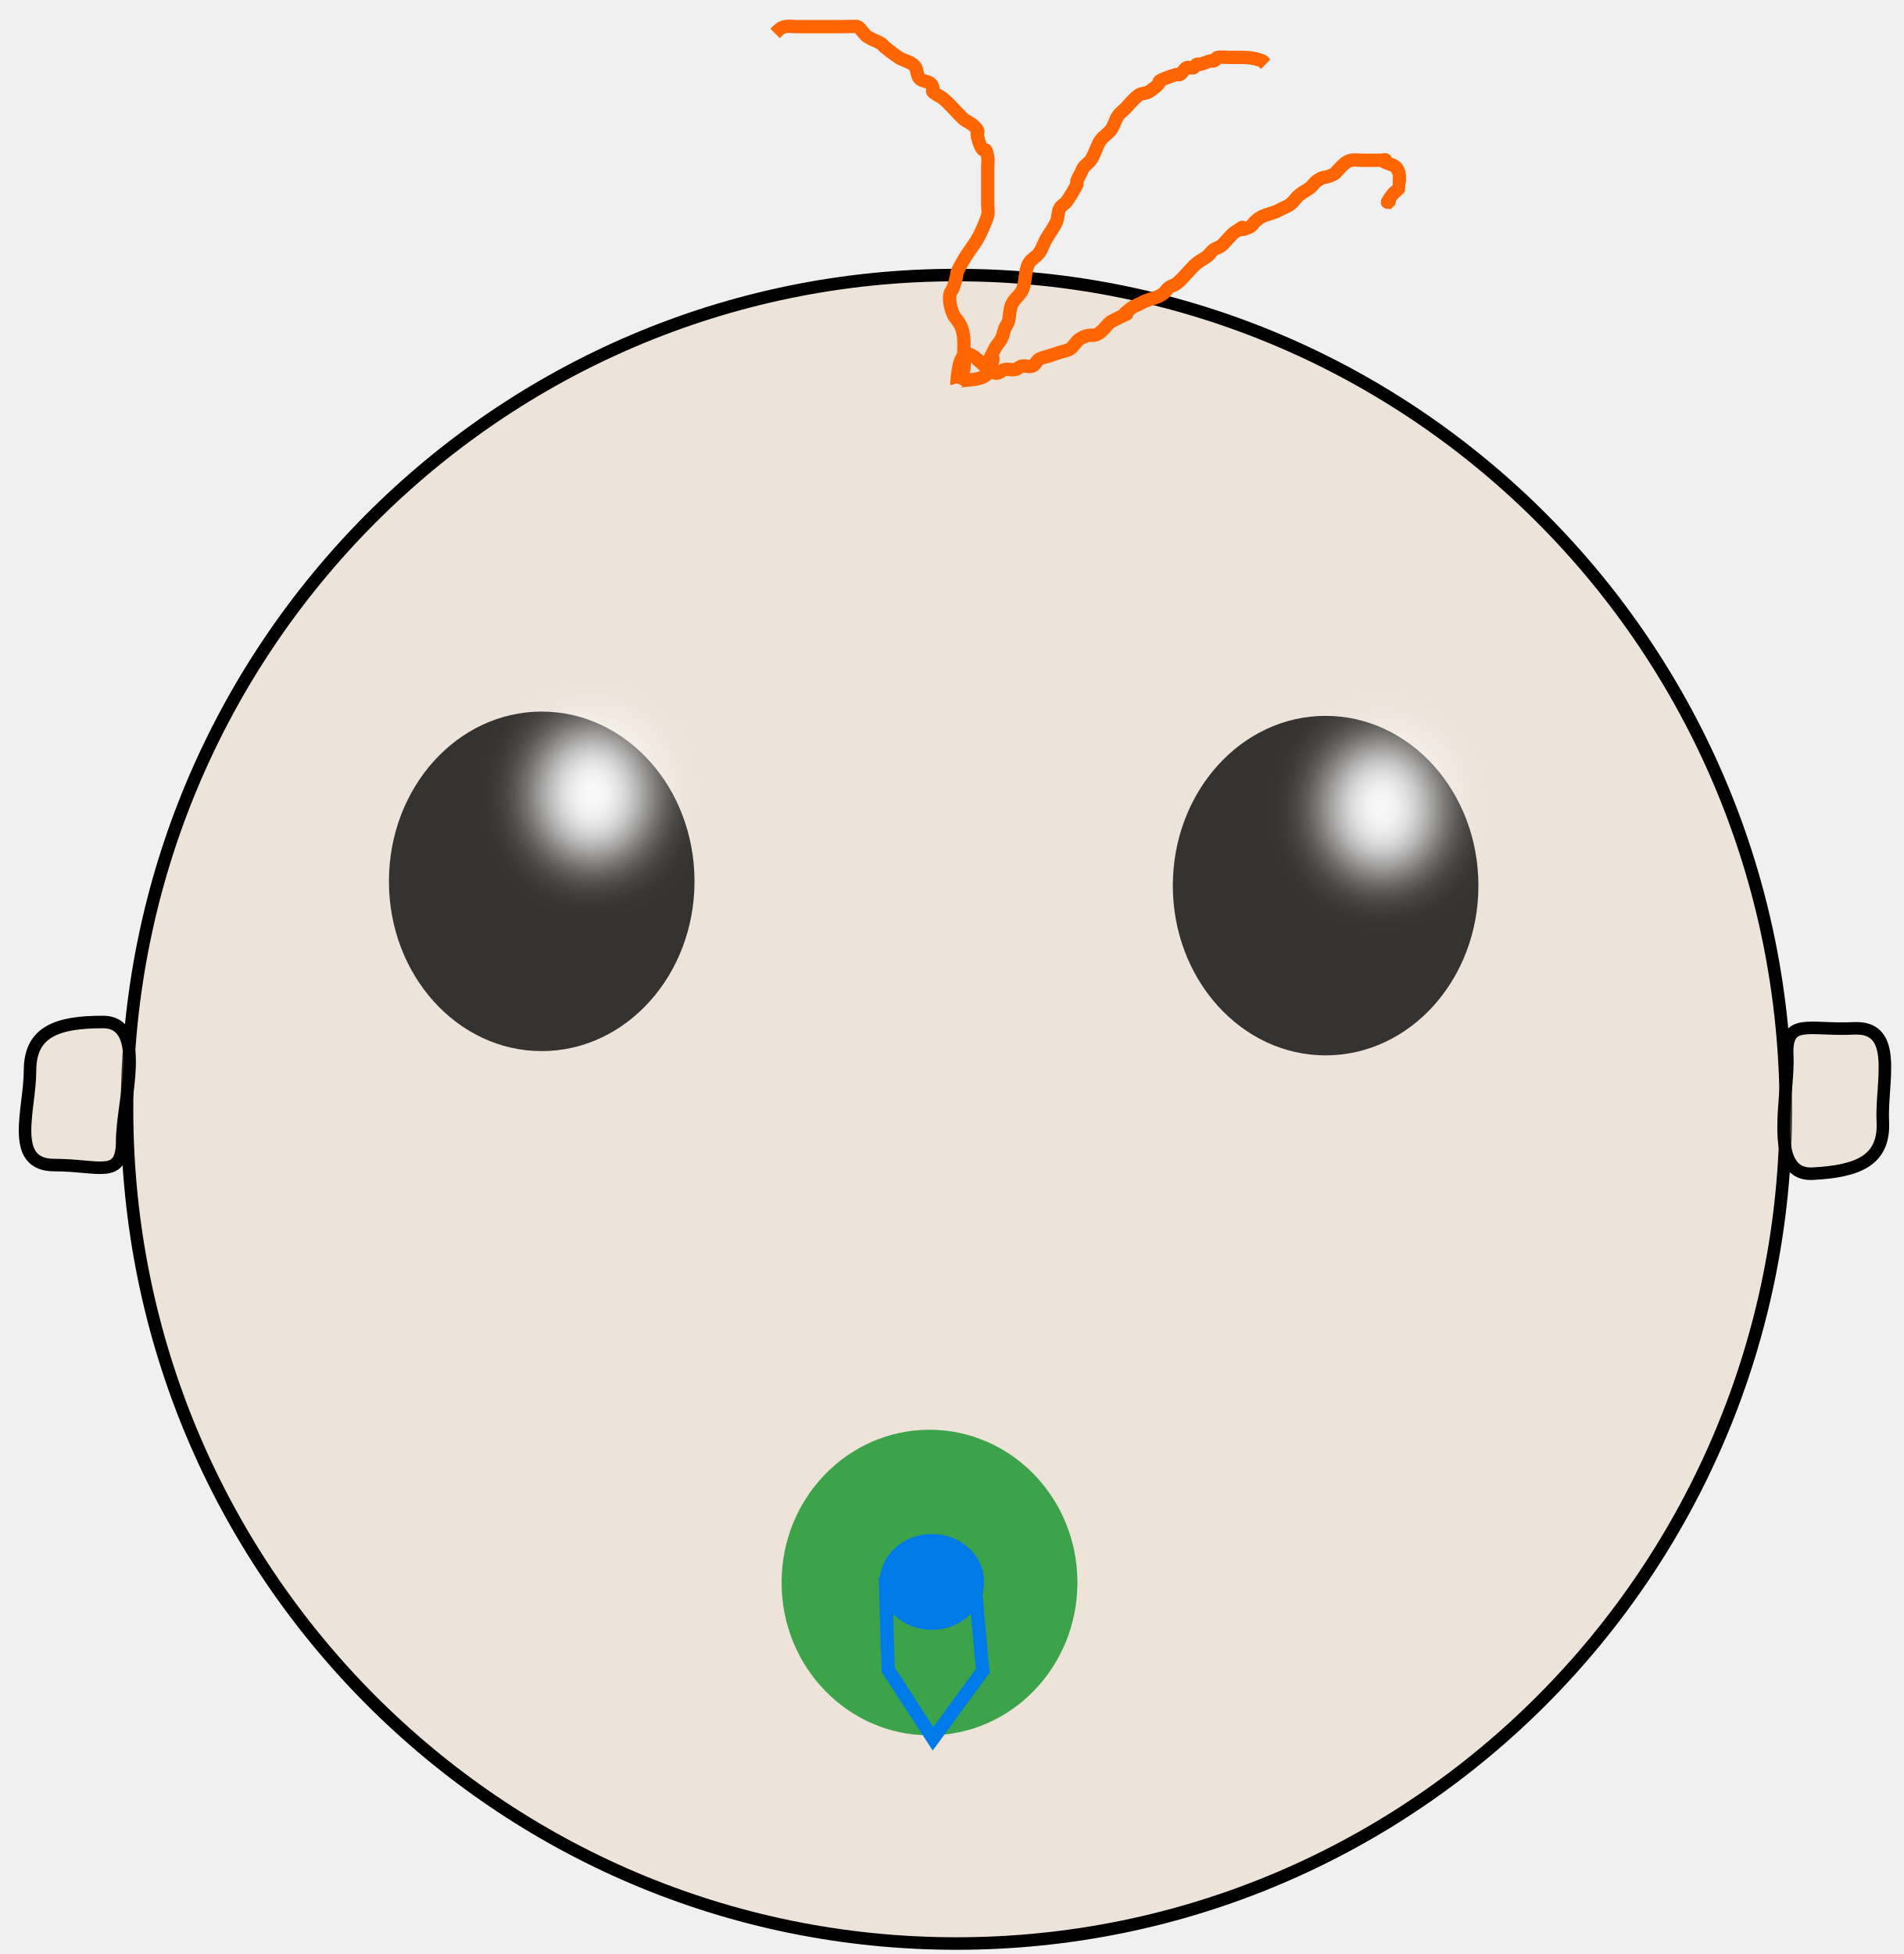
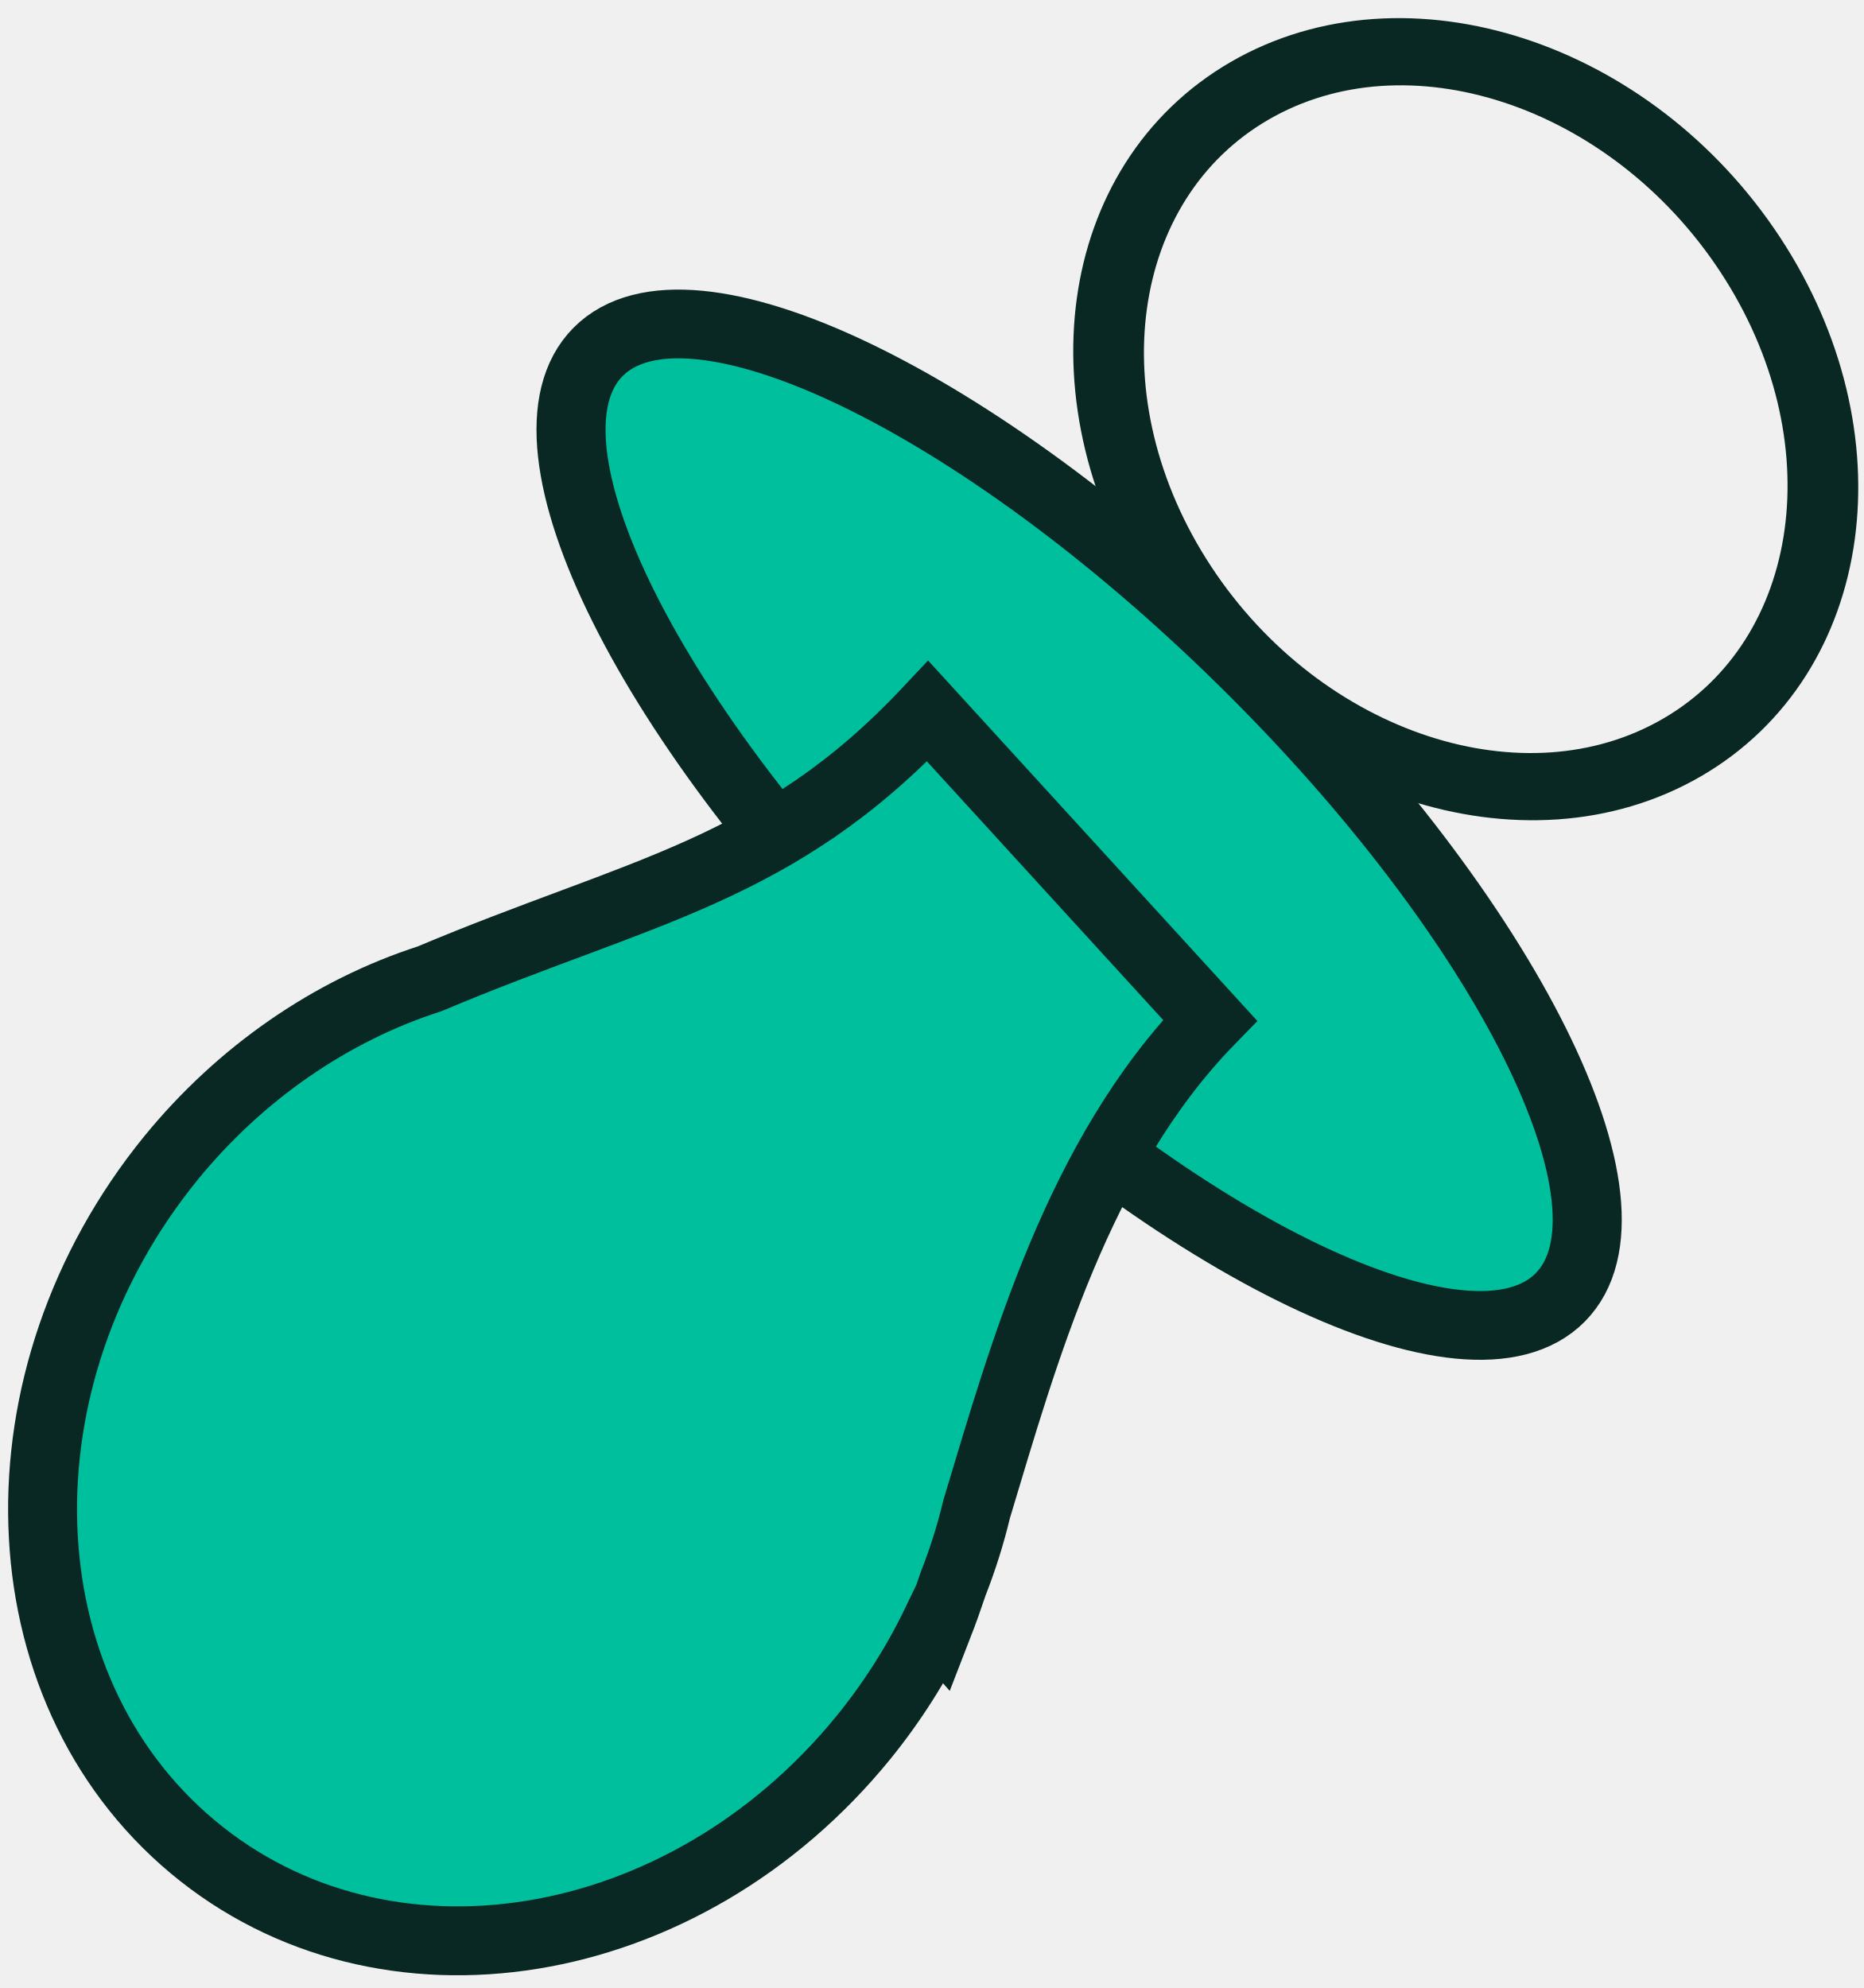
- <svg xmlns="http://www.w3.org/2000/svg" id="svg8" version="1.1" viewBox="0 0 152 156" height="156mm" width="152mm">
-   <defs id="defs2">
-     <filter height="1.911" y="-0.456" width="2.063" x="-0.532" id="filter5500" style="color-interpolation-filters:sRGB">
-       <feGaussianBlur id="feGaussianBlur5502" stdDeviation="2.059" />
-     </filter>
-     <filter height="1.911" y="-0.456" width="2.063" x="-0.532" id="filter5500-6" style="color-interpolation-filters:sRGB">
-       <feGaussianBlur id="feGaussianBlur5502-7" stdDeviation="2.059" />
-     </filter>
-   </defs>
-   <g transform="translate(0,-141)" id="layer1">
-     <ellipse ry="66.602" rx="66.215" cy="229.562" cx="76.356" id="path4485" style="opacity:1;fill:#ebc29d;fill-opacity:0.266;fill-rule:nonzero;stroke:#000000;stroke-width:1;stroke-miterlimit:4;stroke-dasharray:none;stroke-opacity:1" />
-     <path id="path4487" d="m 9.754,232.079 c -2e-6,3.101 -1.786,1.936 -5.421,1.936 -3.636,0 -1.936,-4.45 -1.936,-7.551 2e-6,-3.101 2.173,-3.872 5.808,-3.872 3.636,0 1.549,6.386 1.549,9.487 z" style="opacity:1;fill:#ebc29d;fill-opacity:0.271;fill-rule:nonzero;stroke:#000000;stroke-width:1;stroke-miterlimit:4;stroke-dasharray:none;stroke-opacity:1" />
-     <path id="path4487-3" d="m 142.686,225.305 c -0.155,-3.097 1.686,-2.023 5.317,-2.205 3.631,-0.182 2.157,4.347 2.312,7.444 0.155,3.097 -1.976,3.976 -5.607,4.158 -3.631,0.182 -1.867,-6.3 -2.022,-9.397 z" style="opacity:1;fill:#ebc29d;fill-opacity:0.271;fill-rule:nonzero;stroke:#000000;stroke-width:1;stroke-miterlimit:4;stroke-dasharray:none;stroke-opacity:1" />
-     <ellipse ry="13.553" rx="12.198" cy="211.363" cx="43.248" id="path4512" style="opacity:1;fill:#000000;fill-opacity:0.777;fill-rule:nonzero;stroke:none;stroke-width:1.065;stroke-miterlimit:4;stroke-dasharray:none;stroke-opacity:1" />
-     <ellipse ry="5.421" rx="4.647" cy="204.393" cx="47.314" id="path4514" style="opacity:1;fill:#ffffff;fill-opacity:1;fill-rule:nonzero;stroke:none;stroke-width:1.065;stroke-miterlimit:4;stroke-dasharray:none;stroke-opacity:1;filter:url(#filter5500)" />
-     <ellipse ry="13.553" rx="12.198" cy="211.704" cx="105.831" id="path4512-5" style="opacity:1;fill:#000000;fill-opacity:0.777;fill-rule:nonzero;stroke:none;stroke-width:1.065;stroke-miterlimit:4;stroke-dasharray:none;stroke-opacity:1" />
-     <path id="path4514-3" style="opacity:1;fill:#ffffff;fill-opacity:1;fill-rule:nonzero;stroke:none;stroke-width:1.065;stroke-miterlimit:4;stroke-dasharray:none;stroke-opacity:1;filter:url(#filter5500-6)" d="m 114.986,205.465 a 4.647,5.421 0 0 1 -4.585,5.421 4.647,5.421 0 0 1 -4.706,-5.278 4.647,5.421 0 0 1 4.462,-5.56 4.647,5.421 0 0 1 4.824,5.131 l -4.64,0.285 z" />
-     <ellipse ry="12.198" rx="11.81" cy="267.344" cx="74.207" id="path5528" style="opacity:1;fill:#3ca34b;fill-opacity:1;fill-rule:nonzero;stroke:none;stroke-width:1.065;stroke-miterlimit:4;stroke-dasharray:none;stroke-opacity:1" />
-     <ellipse ry="3.824" rx="4.163" cy="267.296" cx="74.4" id="path5533" style="opacity:1;fill:#007ae9;fill-opacity:1;fill-rule:nonzero;stroke:none;stroke-width:1.065;stroke-miterlimit:4;stroke-dasharray:none;stroke-opacity:1" />
-     <path id="path5535" d="m 70.7,267.428 7.124,0.01 0.634,6.959 -3.969,5.421 -3.582,-5.518 z" style="opacity:1;fill:none;fill-opacity:1;fill-rule:nonzero;stroke:#007ae9;stroke-width:1.065;stroke-miterlimit:4;stroke-dasharray:none;stroke-opacity:1" />
-     <path id="path5540" d="m 76.392,171.596 c 0.183,-0.365 0.449,-0.699 0.548,-1.095 0.088,-0.354 0,-0.73 0,-1.095 0,-0.852 0.123,-1.671 -0.274,-2.464 -0.147,-0.294 -0.4,-0.527 -0.548,-0.821 -0.187,-0.373 -0.39,-1.18 -0.274,-1.643 0.05,-0.198 0.209,-0.354 0.274,-0.548 0.539,-1.617 -0.075,-0.622 0.821,-2.19 0.429,-0.751 1.025,-1.388 1.369,-2.19 0.194,-0.452 0.428,-0.892 0.548,-1.369 0.066,-0.266 0,-0.548 0,-0.821 0,-0.639 0,-1.278 0,-1.917 0,-0.365 0,-0.73 0,-1.095 0,-0.274 0.054,-0.553 0,-0.821 -0.22,-1.102 -0.2,-0.126 -0.548,-0.821 -0.129,-0.258 -0.204,-0.541 -0.274,-0.821 -0.112,-0.45 0.292,-0.255 -0.274,-0.821 -0.233,-0.233 -0.558,-0.35 -0.821,-0.548 -0.103,-0.077 -0.183,-0.183 -0.274,-0.274 -0.456,-0.456 -0.873,-0.956 -1.369,-1.369 -0.253,-0.211 -0.589,-0.315 -0.821,-0.548 -0.065,-0.065 0.051,-0.198 0,-0.274 -0.054,-0.661 -0.821,-0.456 -1.095,-0.821 -0.173,-0.231 -0.145,-0.563 -0.274,-0.821 -0.232,-0.464 -0.978,-0.56 -1.369,-0.821 -0.38,-0.253 -0.739,-0.536 -1.095,-0.821 -0.101,-0.081 -0.163,-0.207 -0.274,-0.274 -0.35,-0.21 -0.745,-0.338 -1.095,-0.548 -0.284,-0.17 -0.535,-0.678 -0.821,-0.821 -0.061,-0.031 -1.03,0 -1.095,0 -0.821,0 -1.643,0 -2.464,0 -0.456,0 -0.913,0 -1.369,0 -0.274,0 -0.553,-0.054 -0.821,0 -0.414,0.083 -0.561,0.287 -0.821,0.548" style="fill:none;stroke:#ff6500;stroke-width:1.065;stroke-linecap:butt;stroke-linejoin:miter;stroke-miterlimit:4;stroke-dasharray:none;stroke-opacity:1" />
-     <path id="path5542" d="m 76.392,171.596 c -0.126,-0.395 2.077,-0.047 2.464,-0.821 0.041,-0.082 -0.041,-0.192 0,-0.274 0.058,-0.115 0.233,-0.151 0.274,-0.274 0.627,-1.88 -1.048,1.275 0.274,-1.369 0.147,-0.294 0.4,-0.527 0.548,-0.821 0.129,-0.258 0.167,-0.553 0.274,-0.821 0.076,-0.189 0.218,-0.351 0.274,-0.548 0.128,-0.447 0.085,-0.944 0.274,-1.369 0.185,-0.417 0.617,-0.687 0.821,-1.095 0.337,-0.673 0.174,-1.537 0.548,-2.19 0.192,-0.336 0.596,-0.506 0.821,-0.821 0.237,-0.332 0.349,-0.738 0.548,-1.095 0.258,-0.465 0.605,-0.883 0.821,-1.369 0.153,-0.344 0.106,-0.759 0.274,-1.095 0.115,-0.231 0.398,-0.338 0.548,-0.548 0.309,-0.433 0.583,-0.893 0.821,-1.369 0.041,-0.082 -0.029,-0.187 0,-0.274 0.065,-0.194 0.183,-0.365 0.274,-0.548 0.091,-0.183 0.151,-0.384 0.274,-0.548 0.155,-0.207 0.393,-0.341 0.548,-0.548 0.311,-0.415 0.506,-1.248 0.821,-1.643 0.242,-0.302 0.596,-0.506 0.821,-0.821 0.237,-0.332 0.321,-0.756 0.548,-1.095 0.143,-0.215 0.365,-0.365 0.548,-0.548 0.365,-0.365 0.675,-0.795 1.095,-1.095 0.235,-0.168 0.581,-0.114 0.821,-0.274 1.537,-1.025 0.174,-0.617 1.369,-1.095 0.268,-0.107 0.541,-0.204 0.821,-0.274 0.088,-0.022 0.192,0.041 0.274,0 0.231,-0.115 0.317,-0.432 0.548,-0.548 0.163,-0.082 0.384,0.082 0.548,0 0.115,-0.058 0.158,-0.216 0.274,-0.274 0.082,-0.041 0.185,0.022 0.274,0 0.28,-0.07 0.541,-0.204 0.821,-0.274 0.088,-0.022 0.192,0.041 0.274,0 0.115,-0.058 0.151,-0.233 0.274,-0.274 0.147,-0.049 0.863,0 1.095,0 0.865,0 1.627,-0.061 2.464,0.274 0.12,0.048 0.183,0.183 0.274,0.274" style="fill:none;stroke:#ff6500;stroke-width:1.065;stroke-linecap:butt;stroke-linejoin:miter;stroke-miterlimit:4;stroke-dasharray:none;stroke-opacity:1" />
-     <path id="path5544" d="m 76.392,171.596 c 0.324,-4.916 2.215,-0.464 3.286,-0.821 0.194,-0.065 0.347,-0.234 0.548,-0.274 0.268,-0.054 0.553,0.054 0.821,0 0.2,-0.04 0.347,-0.234 0.548,-0.274 0.268,-0.054 0.567,0.102 0.821,0 0.24,-0.096 0.326,-0.415 0.548,-0.548 0.247,-0.148 0.548,-0.183 0.821,-0.274 0.274,-0.091 0.548,-0.183 0.821,-0.274 0.274,-0.091 0.581,-0.114 0.821,-0.274 0.322,-0.215 0.485,-0.629 0.821,-0.821 0.972,-0.555 0.933,0.02 1.643,-0.548 0.302,-0.242 0.506,-0.596 0.821,-0.821 2.648,-1.324 -0.03,0.159 1.643,-1.095 0.163,-0.122 0.365,-0.183 0.548,-0.274 0.183,-0.091 0.358,-0.198 0.548,-0.274 0.557,-0.223 0.887,-0.227 1.369,-0.548 0.215,-0.143 0.333,-0.404 0.548,-0.548 0.17,-0.113 0.384,-0.151 0.548,-0.274 0.567,-0.426 1.08,-1.192 1.643,-1.643 0.257,-0.206 0.558,-0.35 0.821,-0.548 0.207,-0.155 0.333,-0.404 0.548,-0.548 0.17,-0.113 0.384,-0.151 0.548,-0.274 0.337,-0.253 0.747,-0.863 1.095,-1.095 1.383,-0.922 0.006,-0.002 0.821,-0.274 0.795,-0.265 0.382,-0.287 1.095,-0.821 0.367,-0.275 0.975,-0.39 1.369,-0.548 0.189,-0.076 0.365,-0.183 0.548,-0.274 0.183,-0.091 0.378,-0.161 0.548,-0.274 0.315,-0.21 0.518,-0.594 0.821,-0.821 0.263,-0.197 0.558,-0.35 0.821,-0.548 0.207,-0.155 0.333,-0.404 0.548,-0.548 0.718,-0.478 0.478,-0.102 1.369,-0.548 0.115,-0.058 0.183,-0.183 0.274,-0.274 0.319,-0.319 0.617,-0.726 1.095,-0.821 0.268,-0.054 0.548,0 0.821,0 0.456,0 0.913,0 1.369,0 0.091,0 0.183,0 0.274,0 0.091,0 0.274,-0.091 0.274,0 0,0.091 -0.338,-0.065 -0.274,0 0.229,0.229 0.866,0.319 1.095,0.548 0.144,0.144 0.209,0.354 0.274,0.548 0.015,0.045 0.007,1.085 0,1.095 -0.143,0.215 -0.393,0.341 -0.548,0.548 -0.995,1.326 0.29,-0.016 -0.548,0.821" style="fill:none;stroke:#ff6500;stroke-width:1.065;stroke-linecap:butt;stroke-linejoin:miter;stroke-miterlimit:4;stroke-dasharray:none;stroke-opacity:1" />
+ <svg xmlns="http://www.w3.org/2000/svg" id="svg8" version="1.1" viewBox="0 0 210 224" height="224mm" width="210mm">
+   <defs id="defs2" />
+   <g transform="translate(0,-73)" id="layer1">
+     <ellipse transform="matrix(-0.5499228,-0.8352155,0.8650976,-0.5016036,0,0)" ry="37.025" rx="44.295" cy="71.934" cx="-187.155" id="path4485" style="opacity:1;fill:#000000;fill-opacity:0;fill-rule:nonzero;stroke:#0a2823;stroke-width:7.771;stroke-miterlimit:4;stroke-dasharray:none;stroke-opacity:1" />
+     <ellipse transform="matrix(0.7041846,-0.7100169,0.7131888,0.700972,0,0)" ry="75.998" rx="26.108" cy="203.173" cx="-33.106" id="path4487" style="opacity:1;fill:#00bf9d;fill-opacity:1;fill-rule:nonzero;stroke:#0a2823;stroke-width:7.765;stroke-miterlimit:4;stroke-dasharray:none;stroke-opacity:1" />
+     <path id="path4495" d="m 104.528,153.134 c -17.031,18.116 -32.485,20.185 -56.121,30.154 a 50.85,57.979 36.526 0 0 -29.133,20.179 50.85,57.979 36.526 0 0 2.412,77.604 50.85,57.979 36.526 0 0 75.599,-12.293 50.85,57.979 36.526 0 0 8.2,-12.899 l 0.229,0.262 c 0.576,-1.482 1.136,-3.063 1.691,-4.715 a 50.85,57.979 36.526 0 0 2.632,-8.368 c 5.277,-17.485 11.406,-39.821 26.301,-55.101 z" style="opacity:1;fill:#00bf9d;fill-opacity:1;fill-rule:nonzero;stroke:#0a2823;stroke-width:7.765;stroke-miterlimit:4;stroke-dasharray:none;stroke-opacity:1" />
  </g>
</svg>
